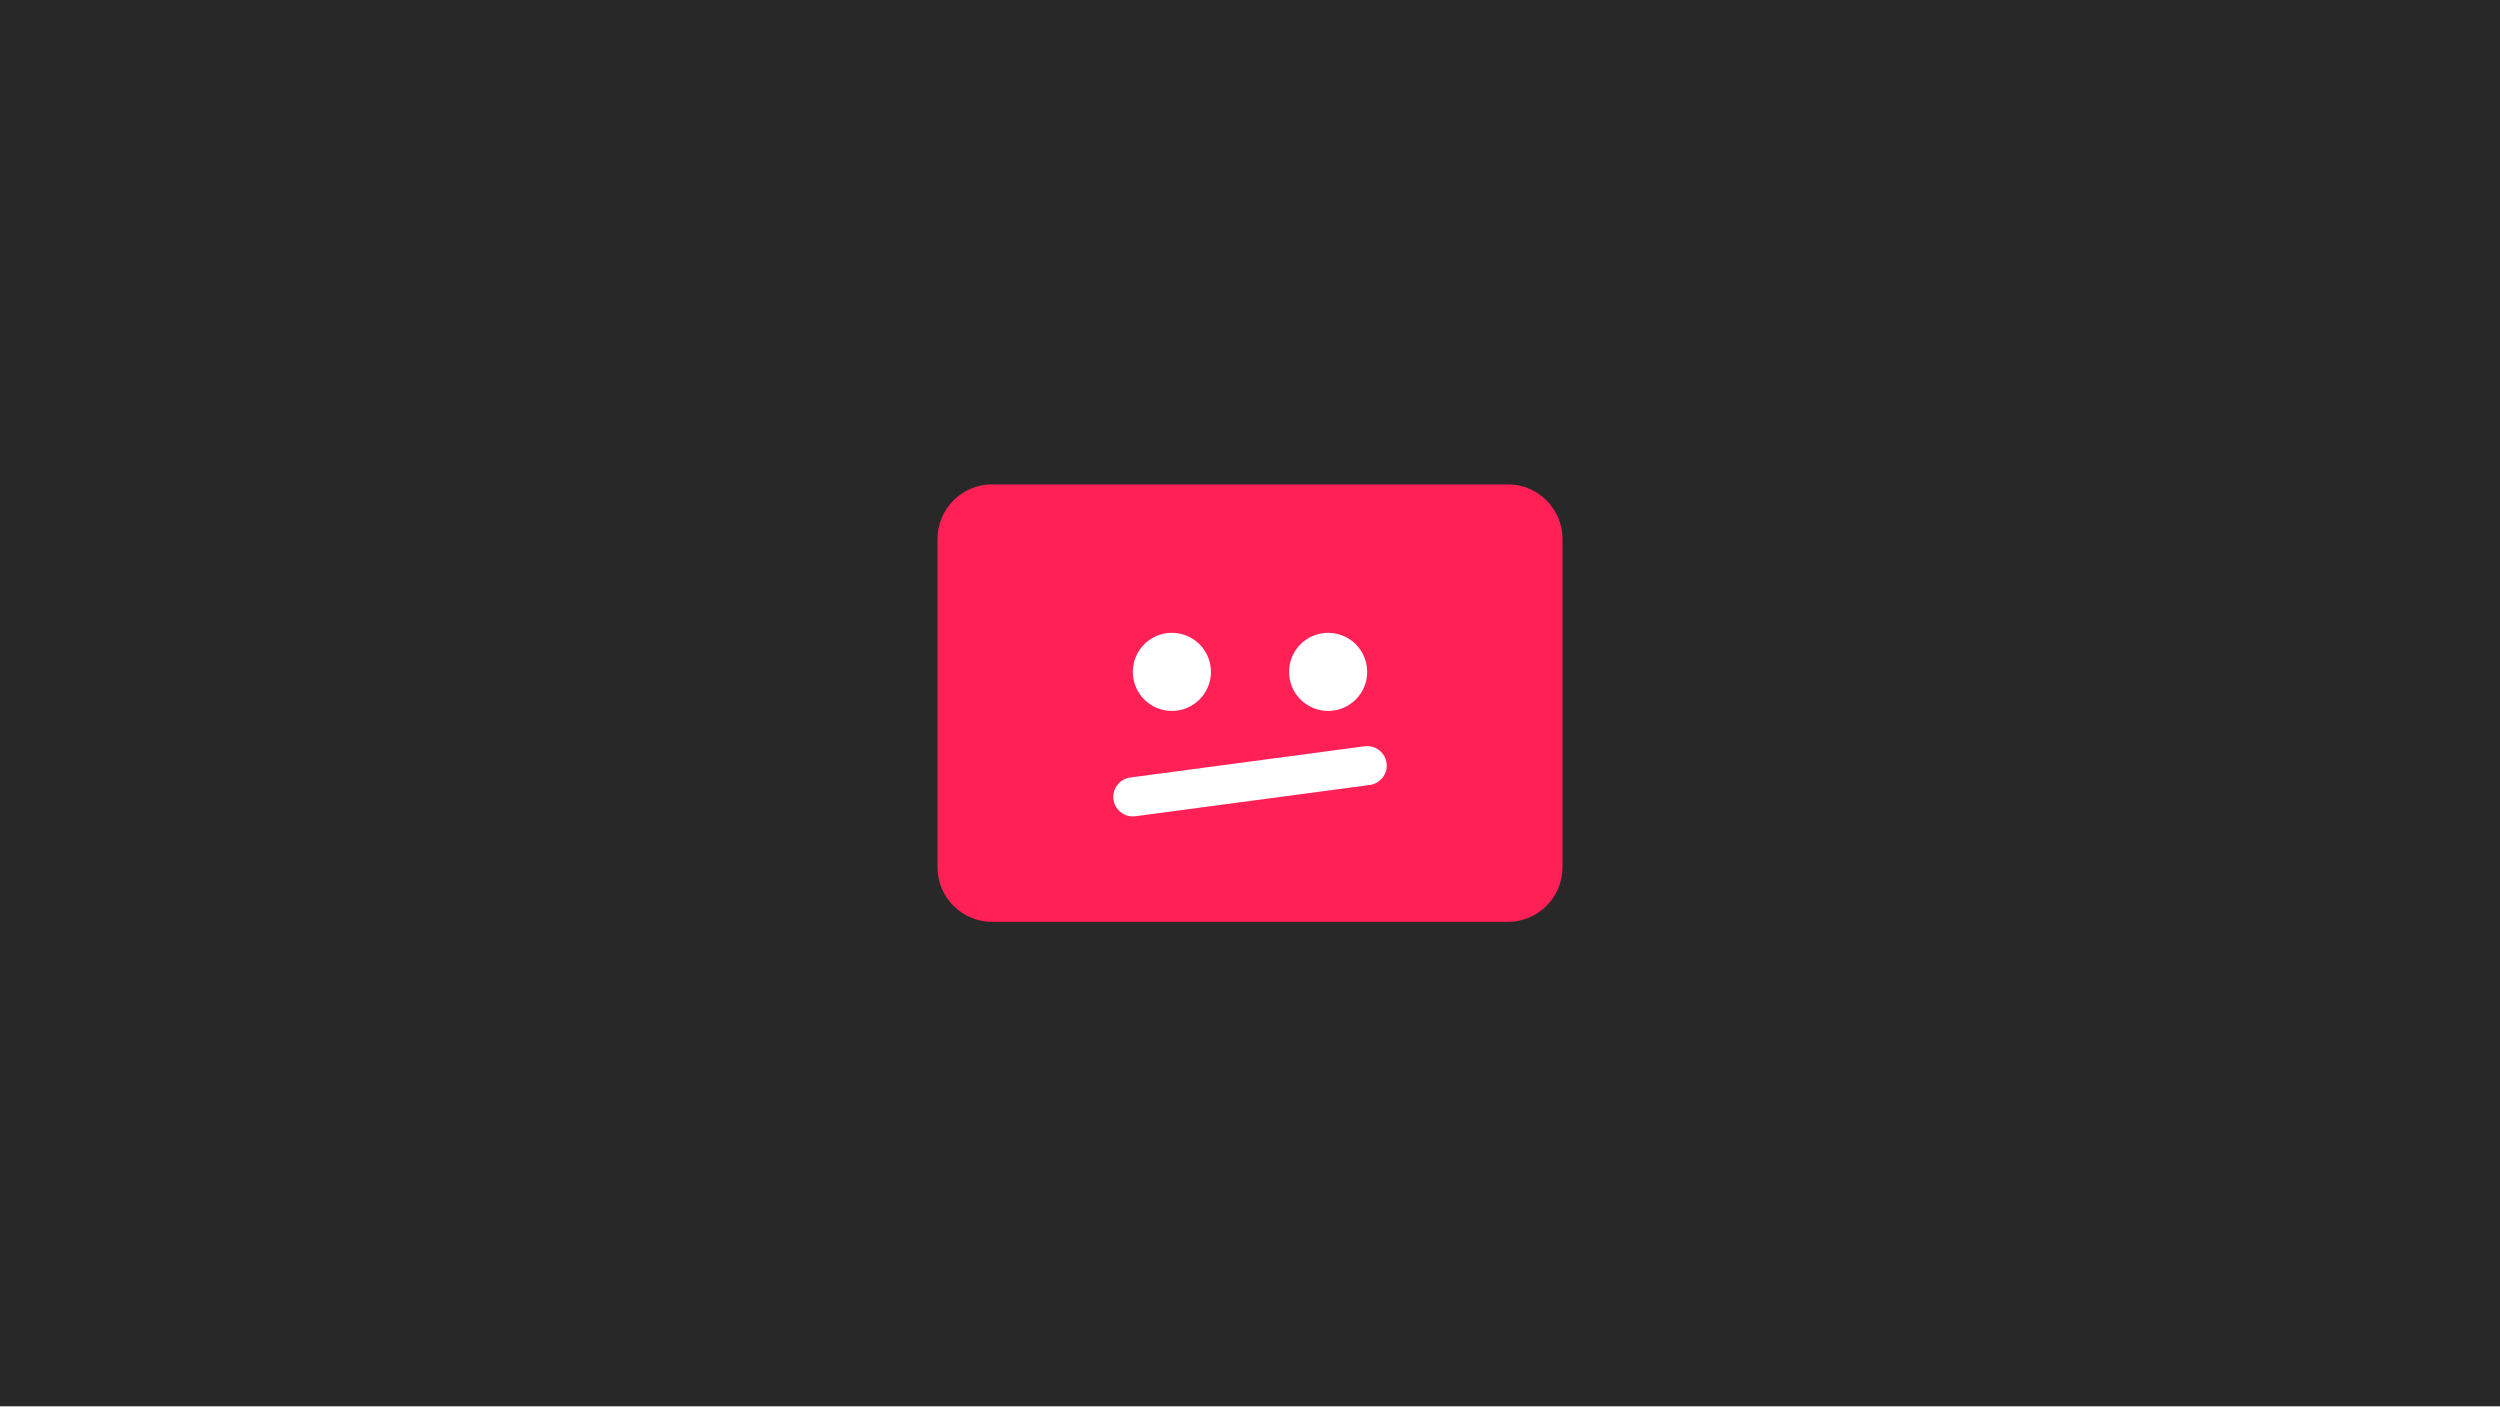
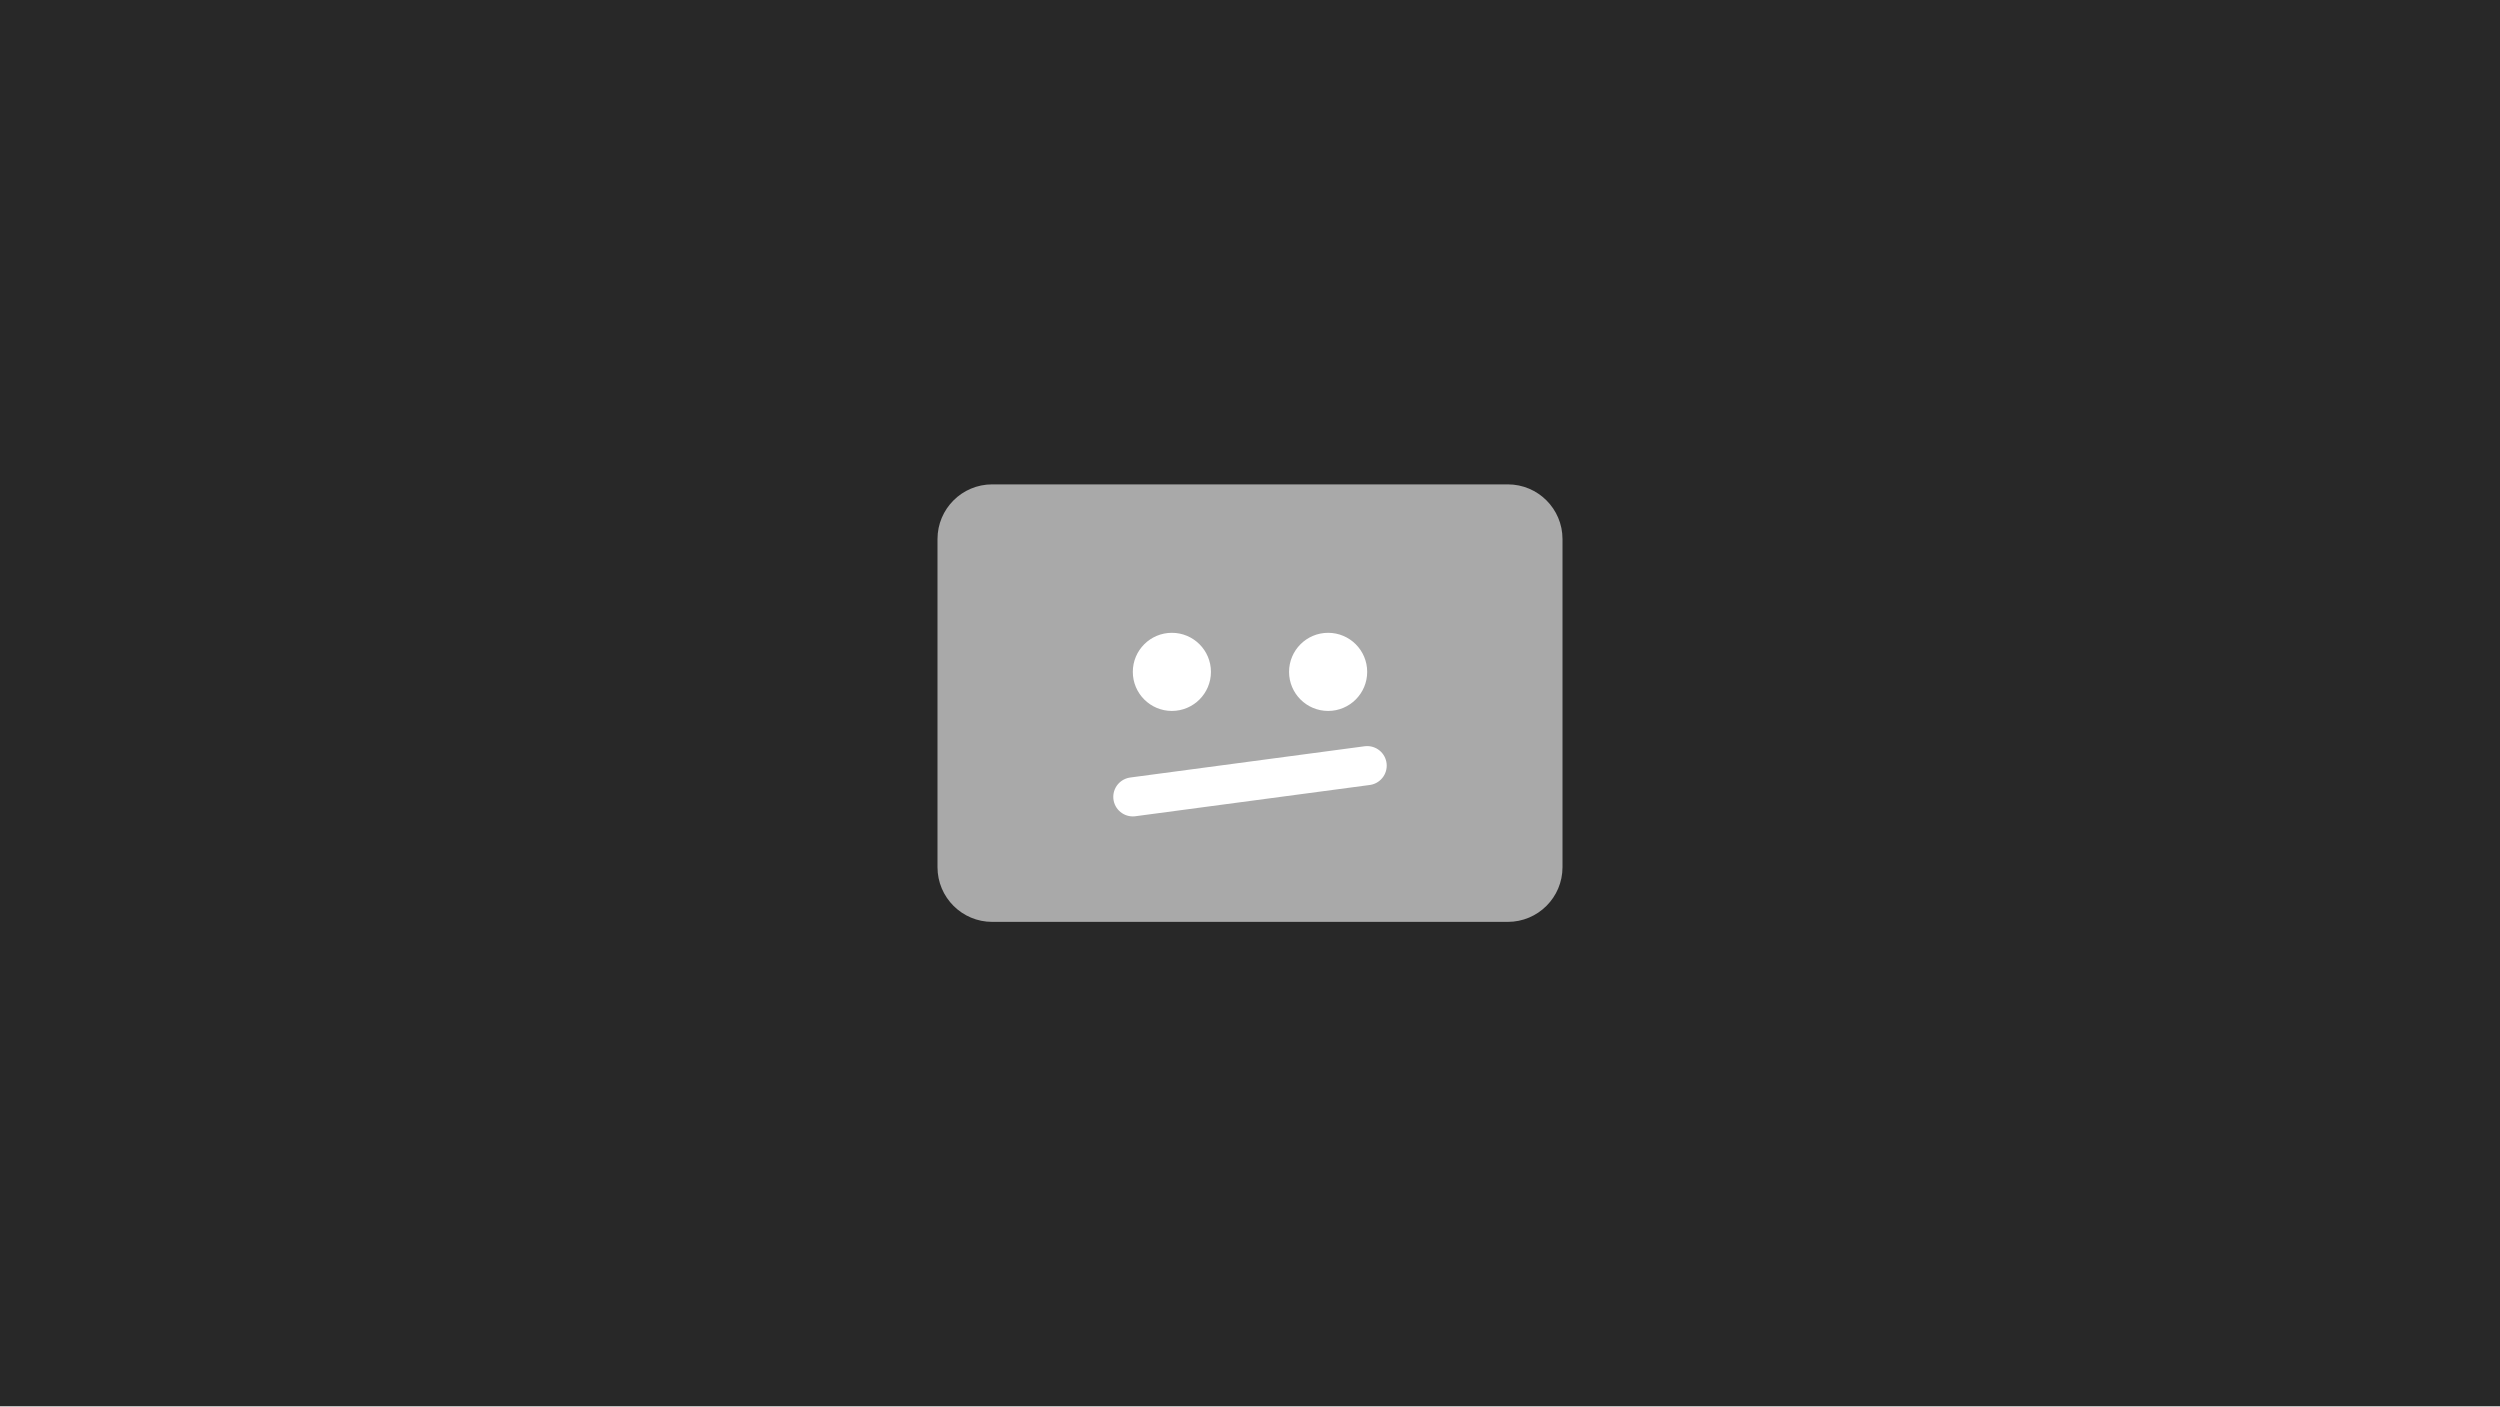
<svg xmlns="http://www.w3.org/2000/svg" viewBox="0 0 1600 900">
  <rect width="100%" height="100%" fill="#282828" />
  <g transform="translate(800, 450)">
-     <rect x="-200" y="-140" width="400" height="280" rx="35" fill="#FF2056" />
+     <rect x="-200" y="-140" width="400" height="280" rx="35" fill="#A9A9A9" />
    <circle cx="-50" cy="-20" r="25" fill="white" />
    <circle cx="50" cy="-20" r="25" fill="white" />
    <line x1="-75" y1="60" x2="75" y2="40" stroke="white" stroke-width="25" stroke-linecap="round" />
  </g>
</svg>
